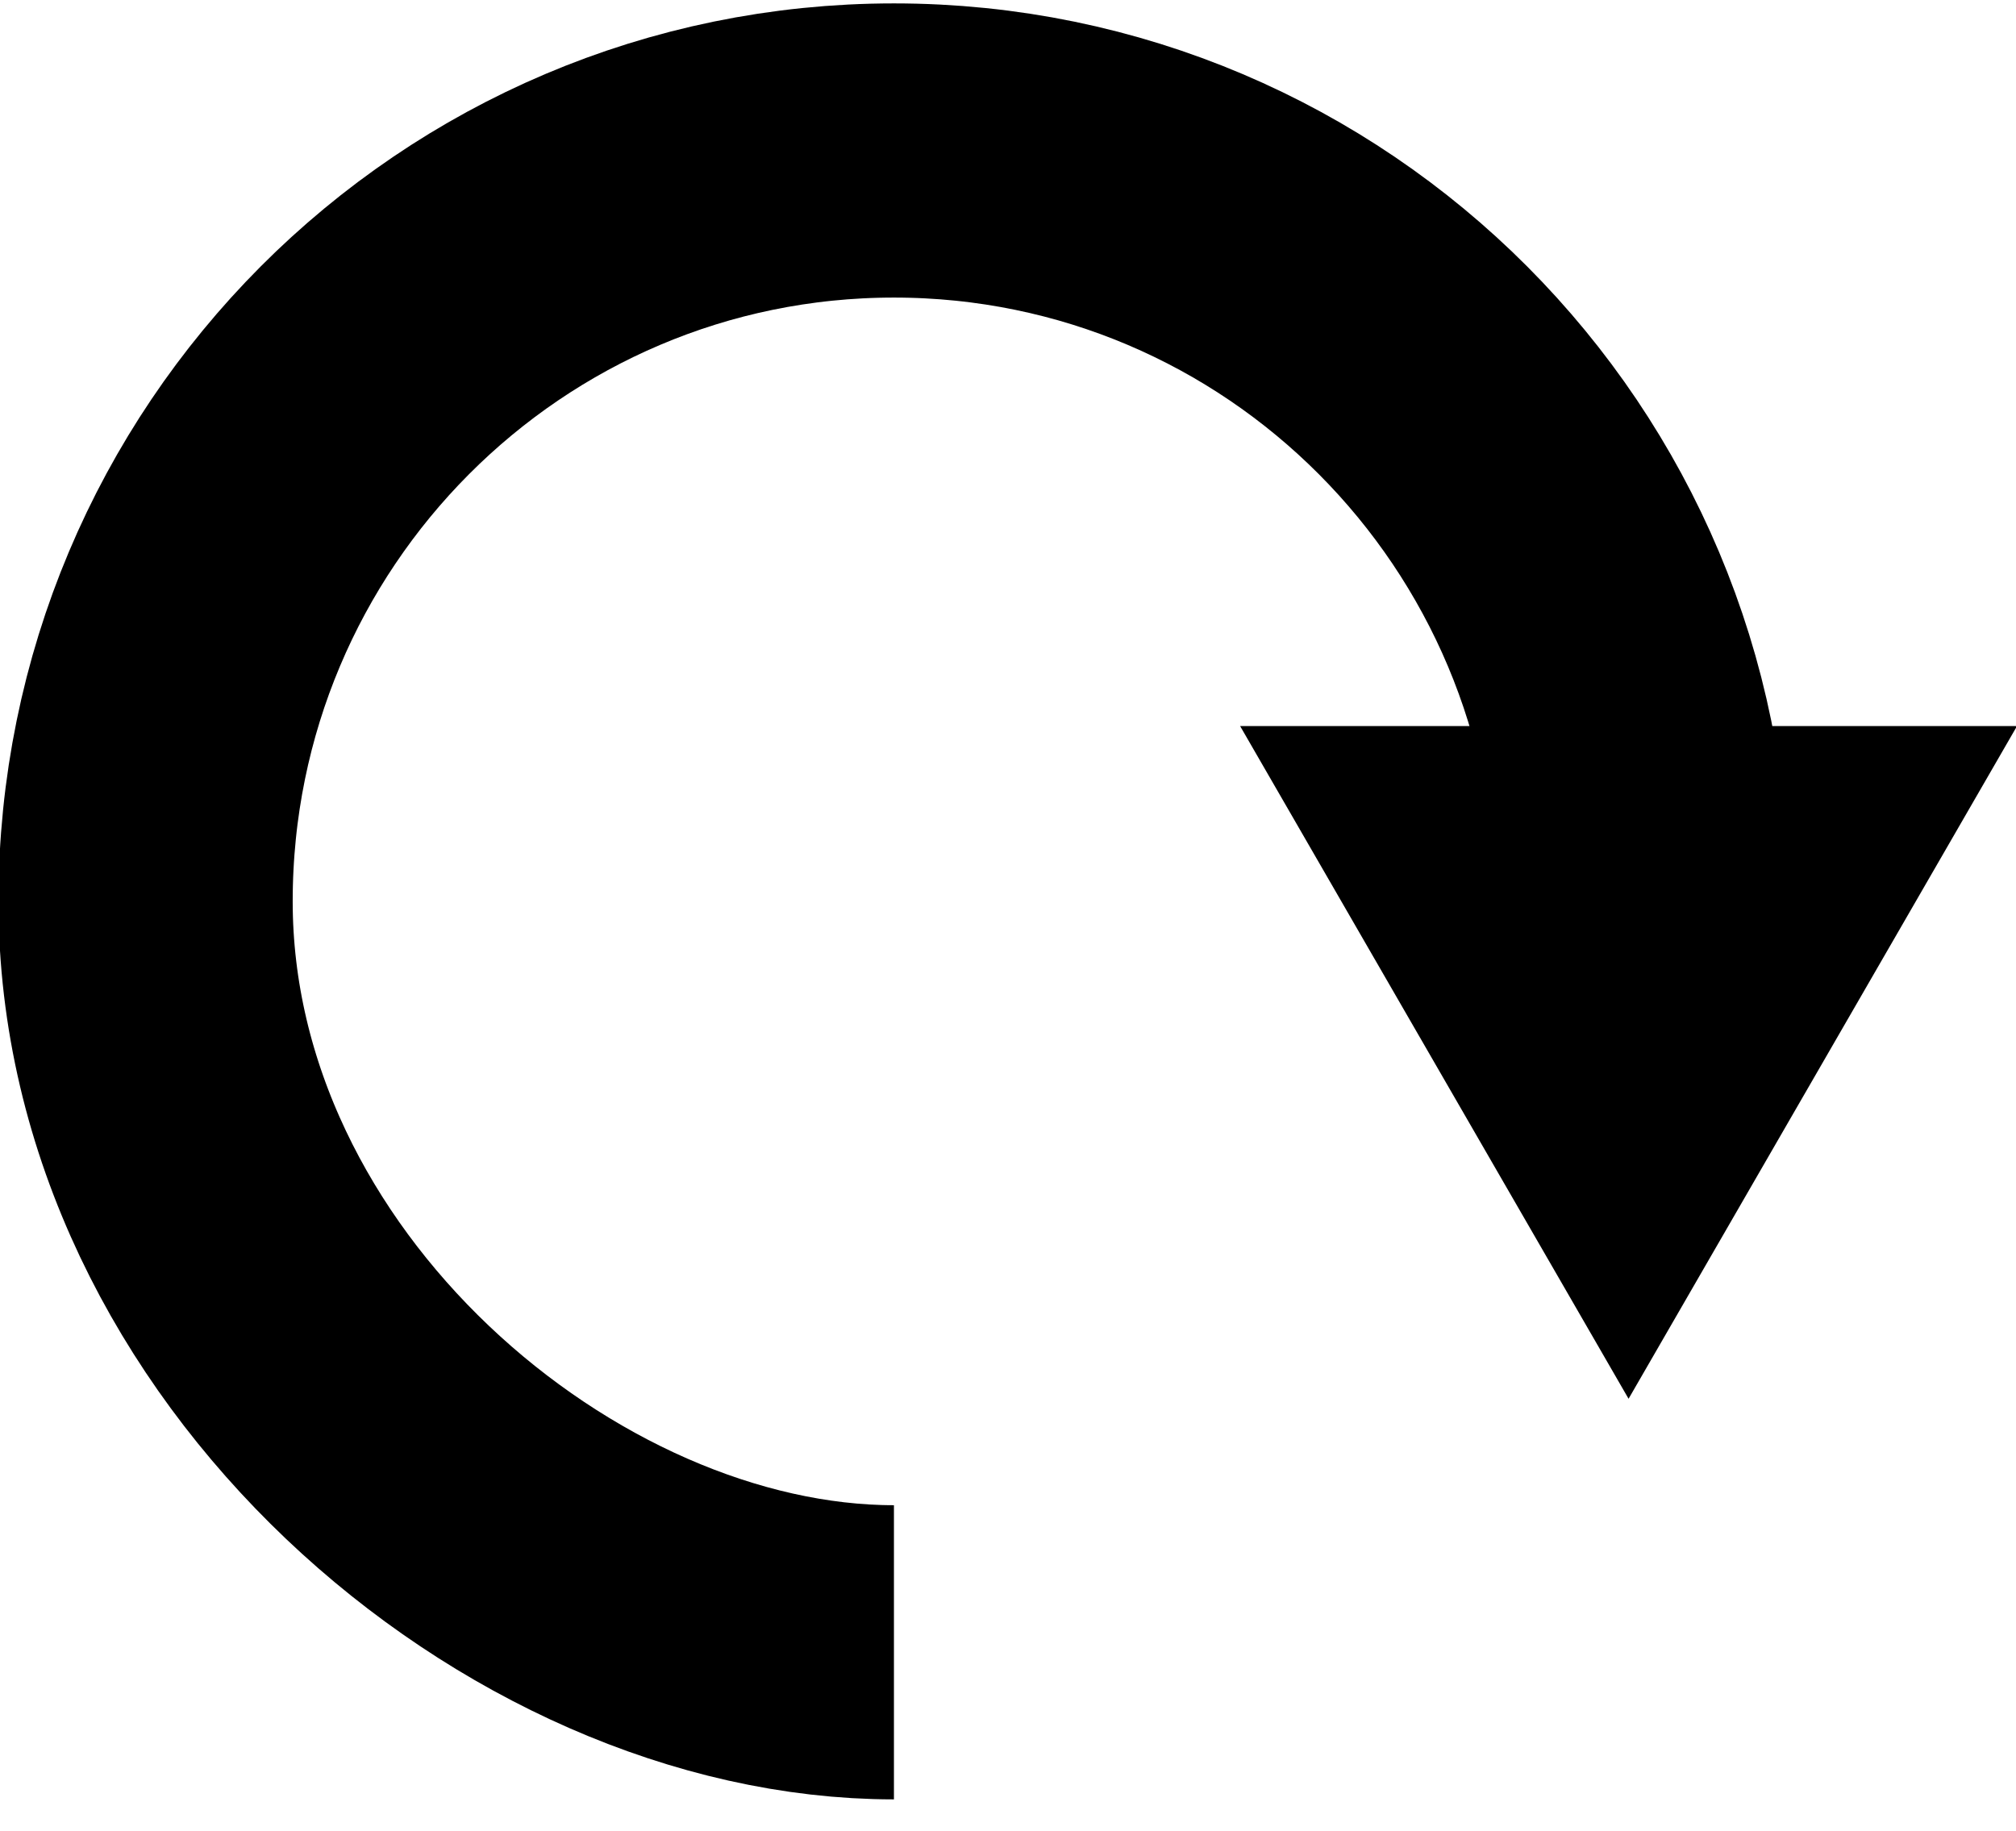
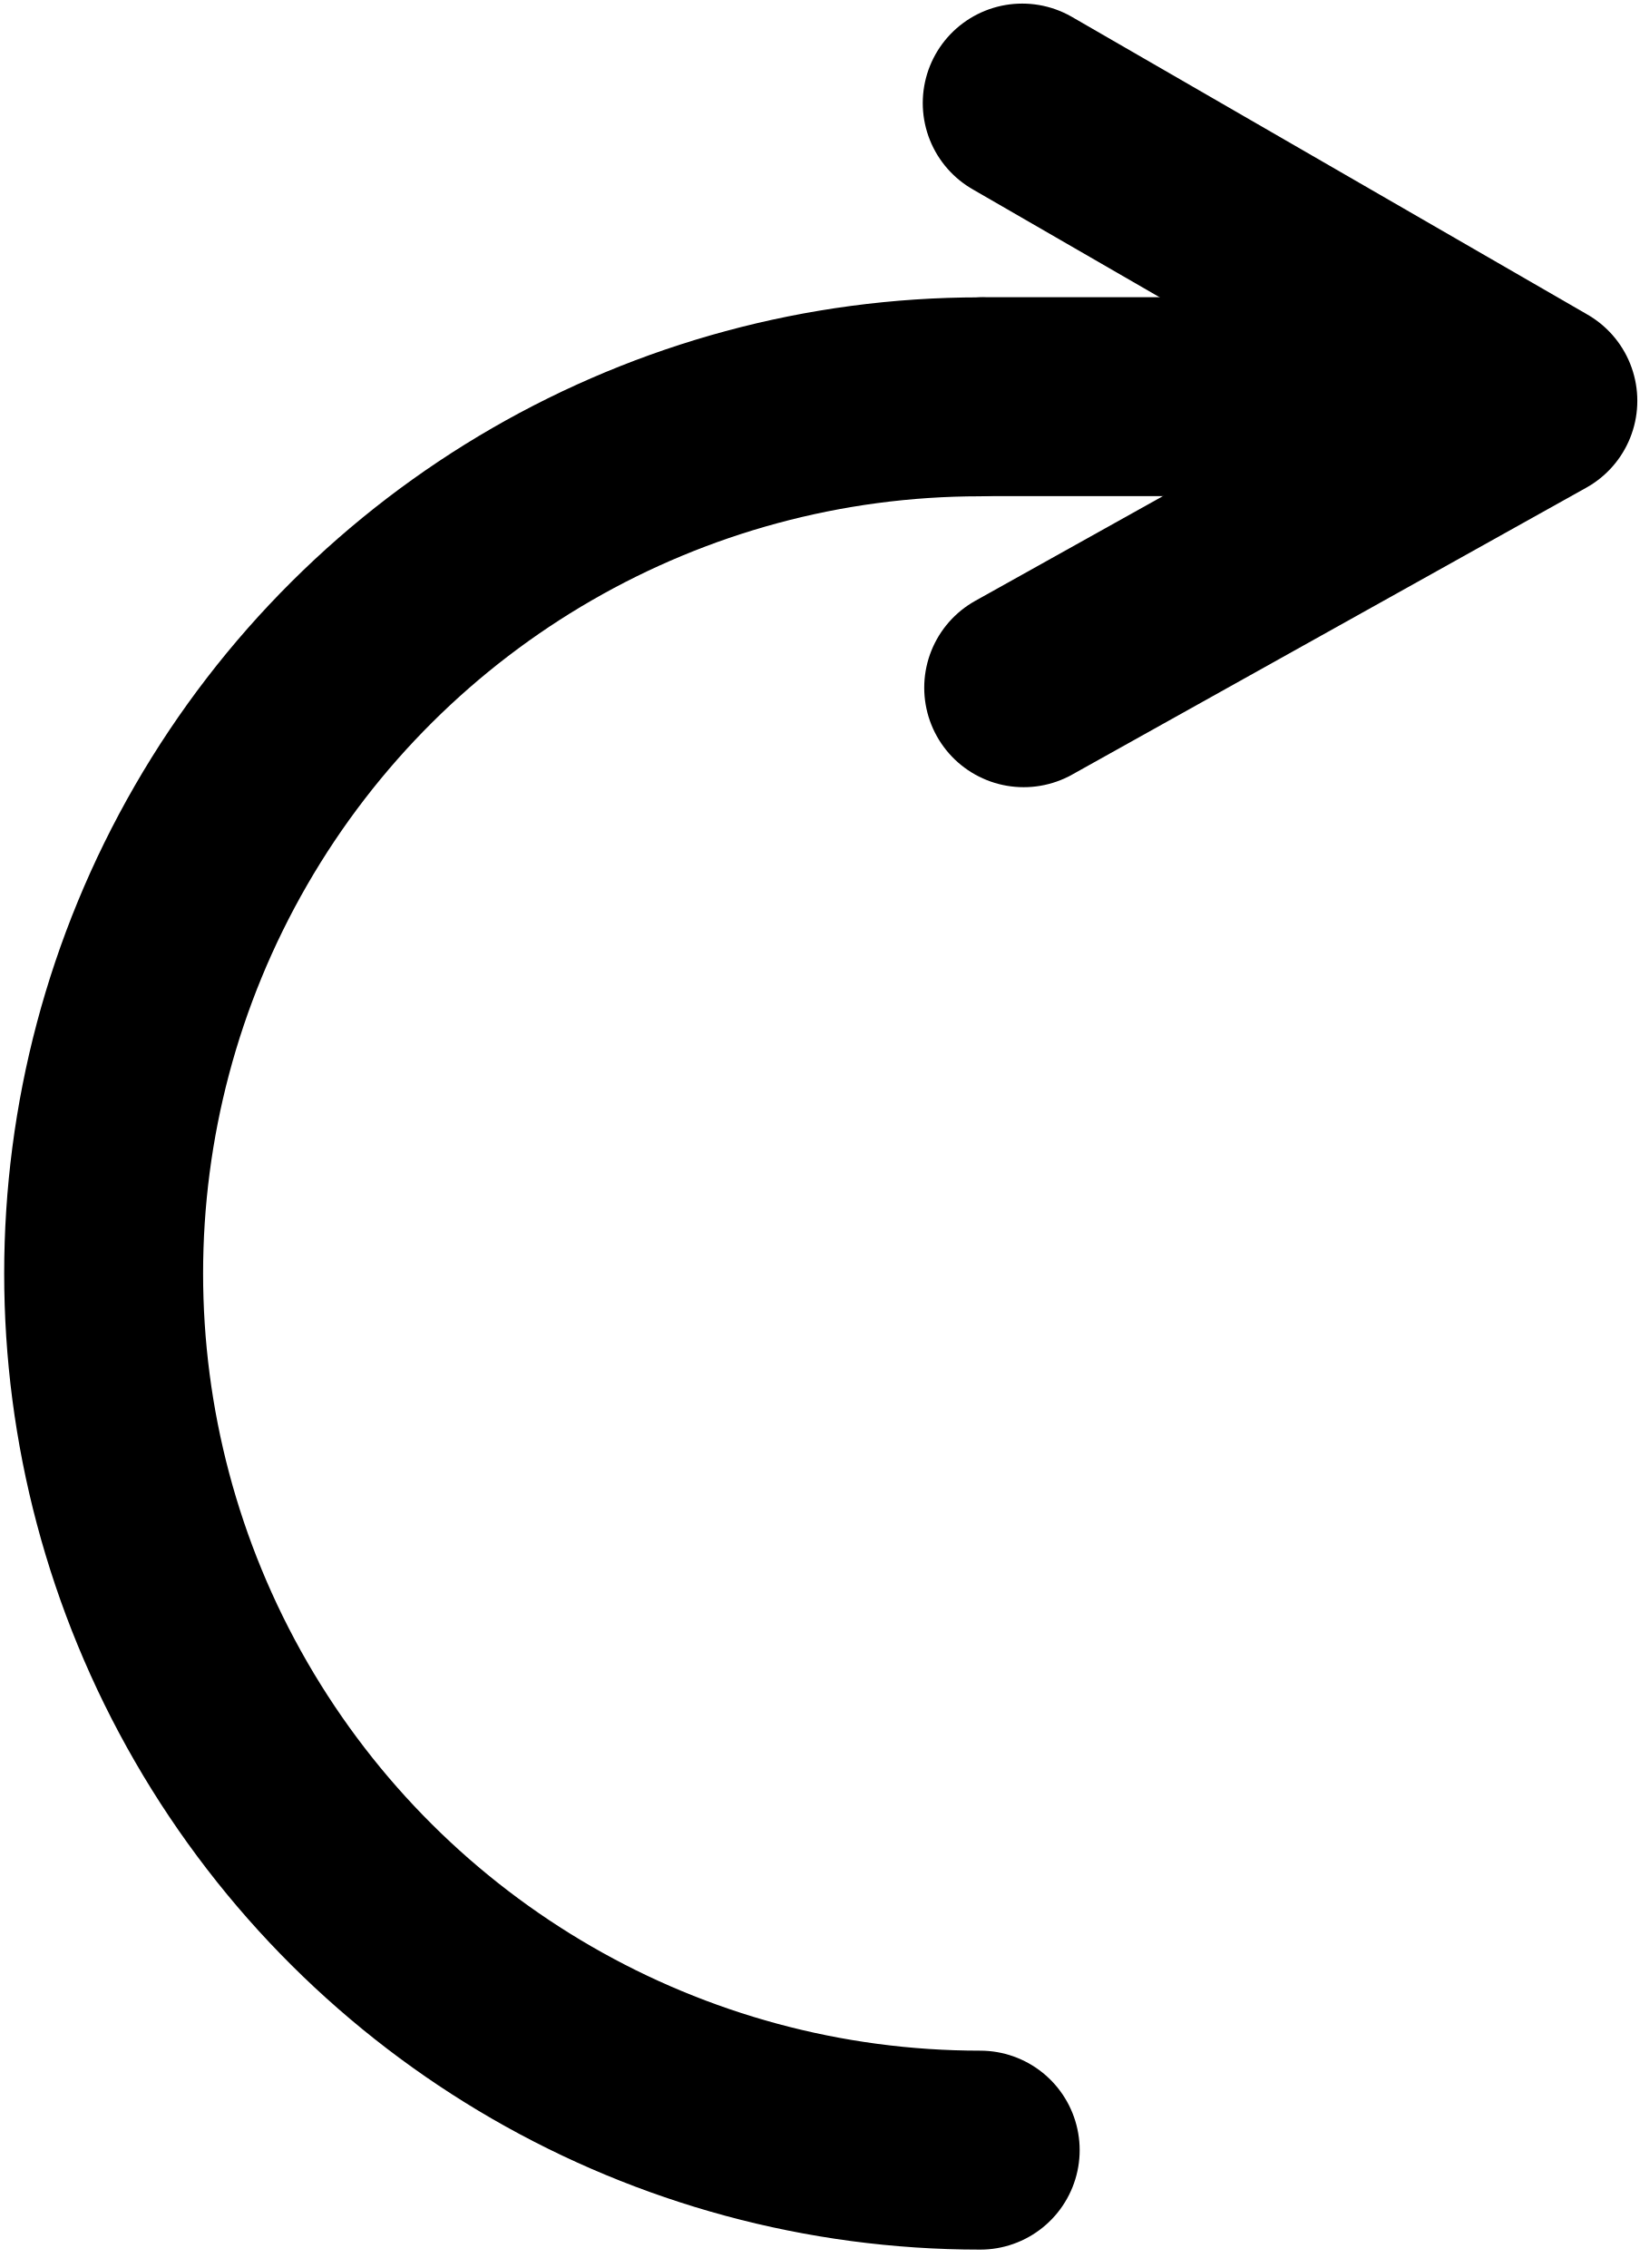
- <svg xmlns="http://www.w3.org/2000/svg" width="185mm" height="168mm" viewBox="0 0 185 168" version="1.1">
-   <path id="path926" style="fill:#000000;fill-opacity:0;stroke:#000000;stroke-width:27;stroke-miterlimit:4;stroke-dasharray:none" d="m 150.707,82.732 c 0,-38.064 -30.746,-68.92 -68.674,-68.92 -37.928,-3e-6 -68.674,30.857 -68.674,68.92 0,38.064 36.301,68.92 68.674,68.92" />
-   <path style="fill:#00000;fill-opacity:1;stroke:#000000;stroke-width:18.984;stroke-miterlimit:4;stroke-dasharray:none" id="path1604" d="m 130.239,76.129 9.604,16.635 9.604,16.635 9.604,-16.635 9.604,-16.635 h -19.209 z" />
+ <svg xmlns="http://www.w3.org/2000/svg" width="41.2mm" height="57mm" version="1.1" viewBox="0 0 41.2 57">
+   <g transform="matrix(-1 0 0 1 41.261 0)" stroke="#000" stroke-linecap="round" stroke-width="5">
+     <path transform="rotate(-90)" d="m-9.973 16.623a22.033 22.033 0 0 1-11.016 19.081 22.033 22.033 0 0 1-22.033 0 22.033 22.033 0 0 1-11.016-19.081" fill-opacity="0" stroke-linejoin="round" />
+     <path d="m16.519 9.969h-9.104" fill="none" />
+     <path d="m15.53 17.284-12.924-7.211 12.961-7.483" fill="none" stroke-linejoin="round" />
+   </g>
</svg>
